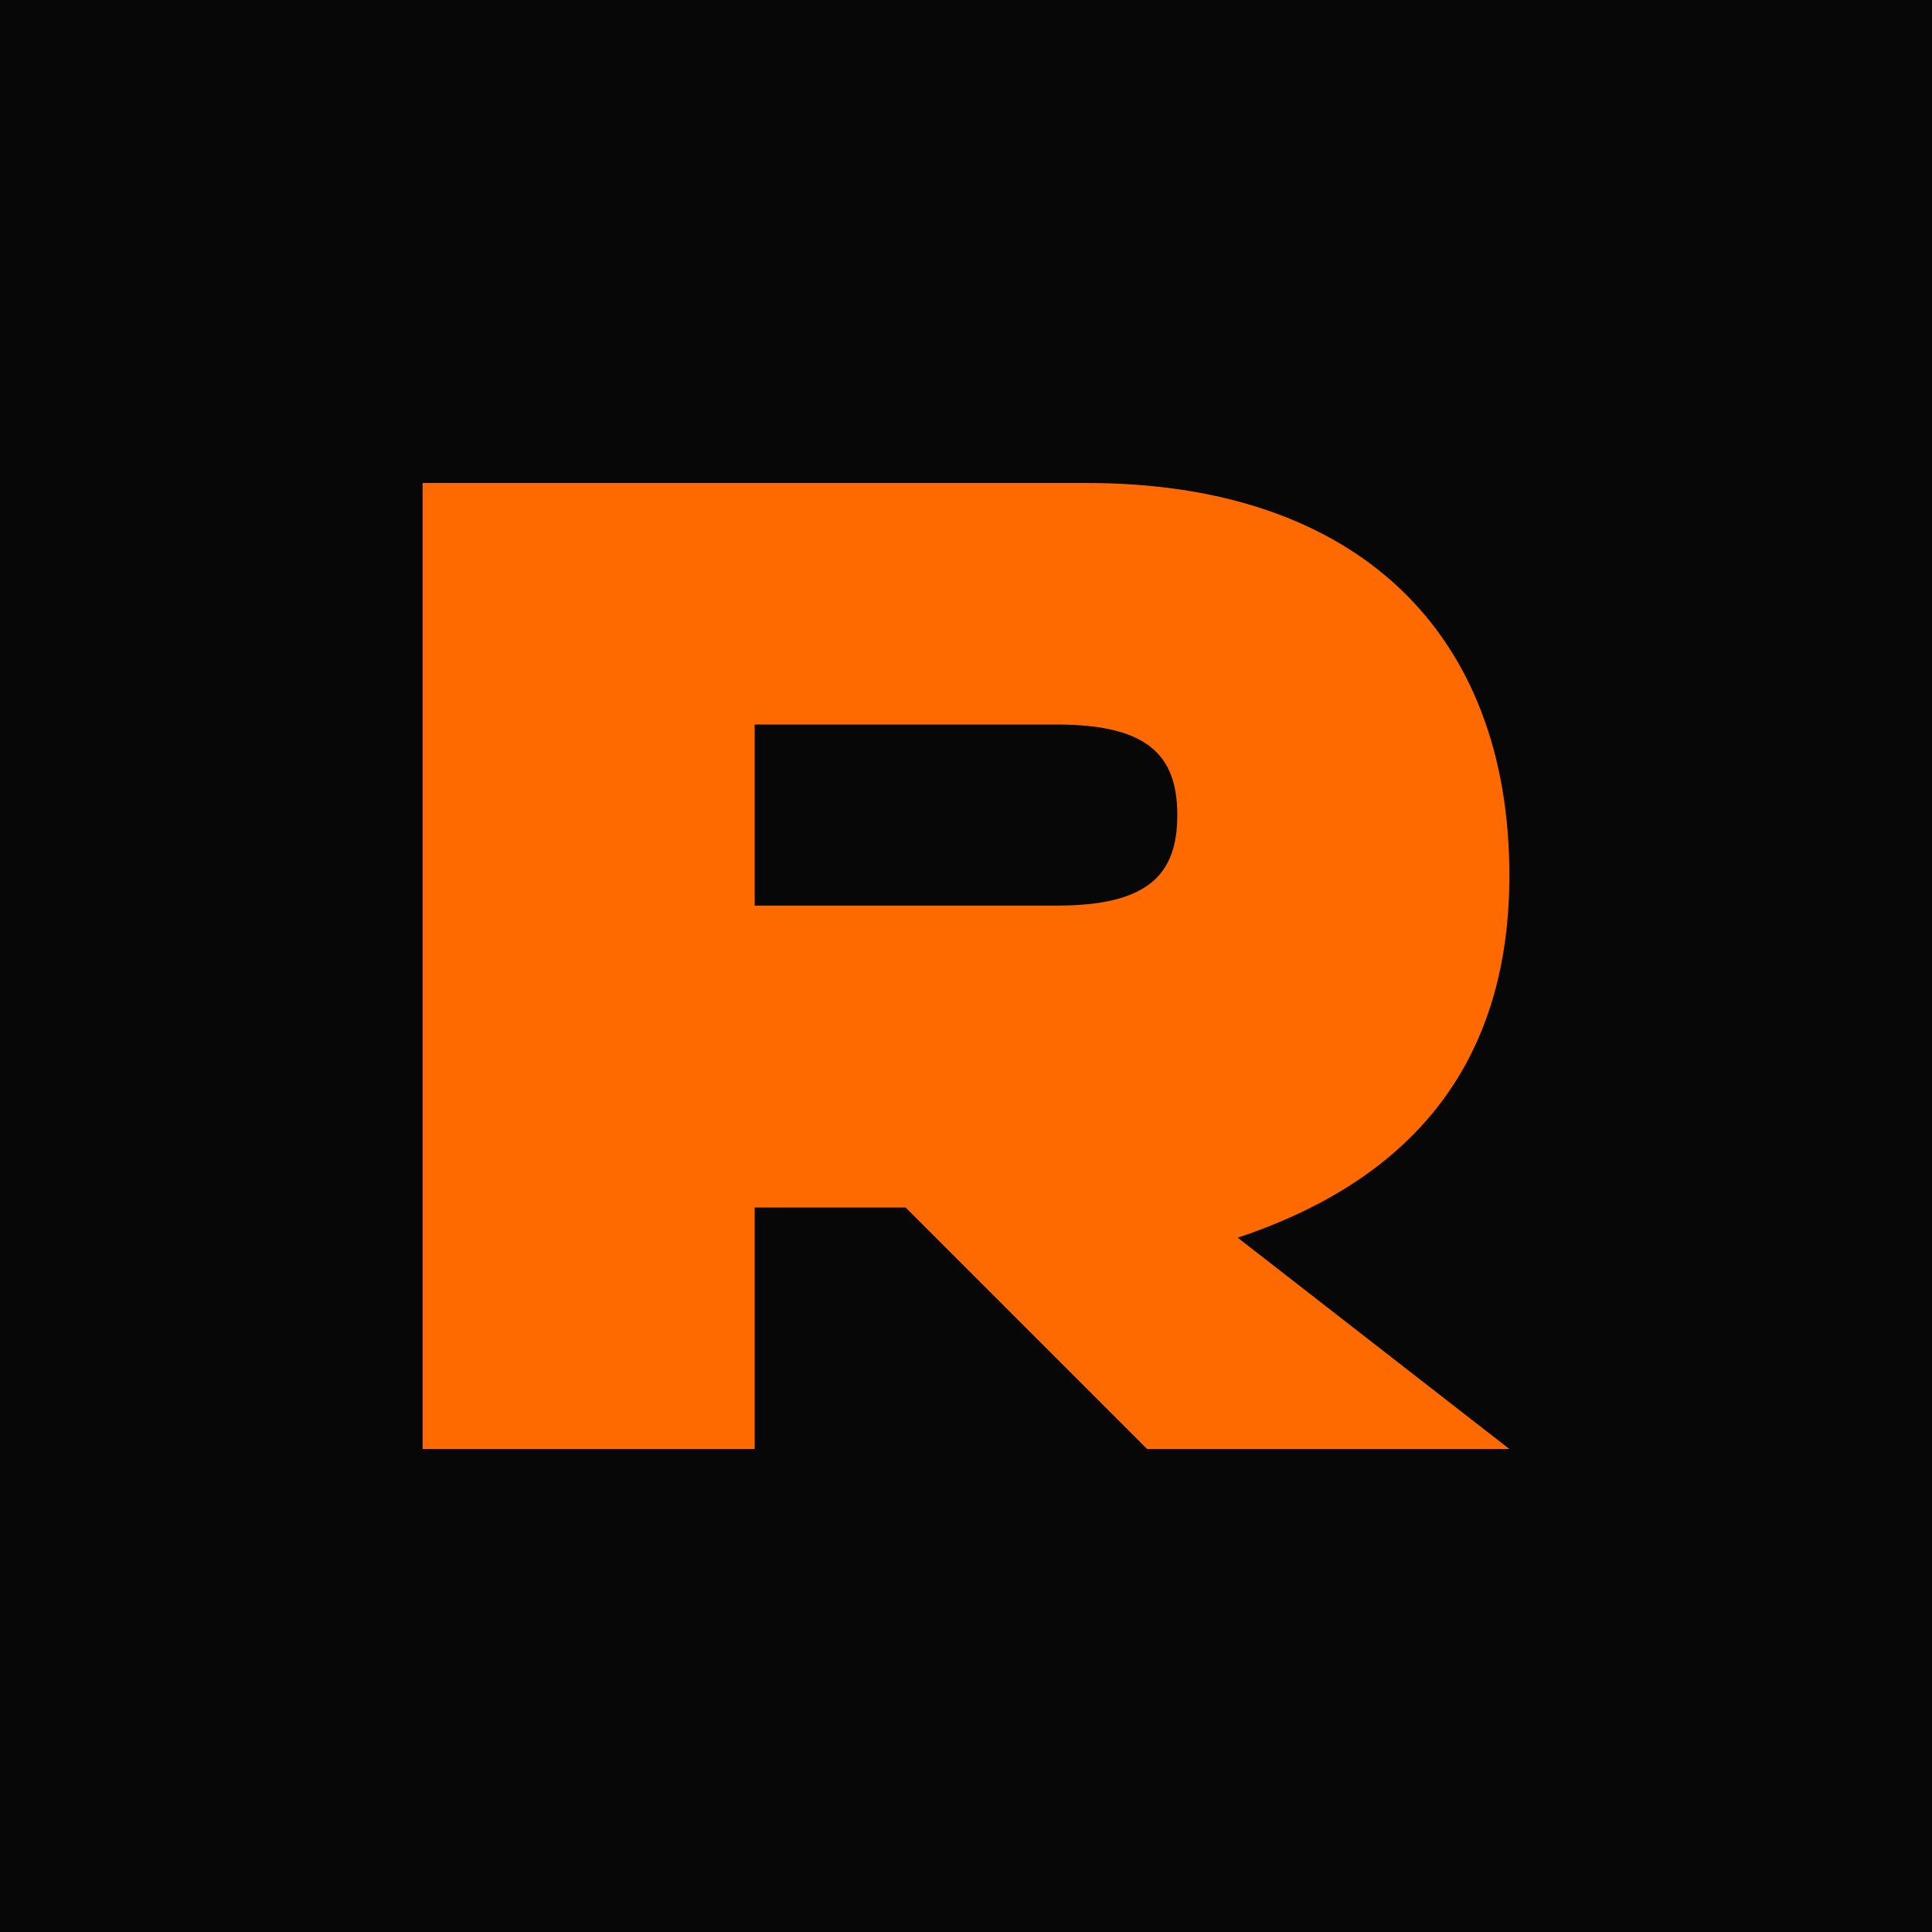
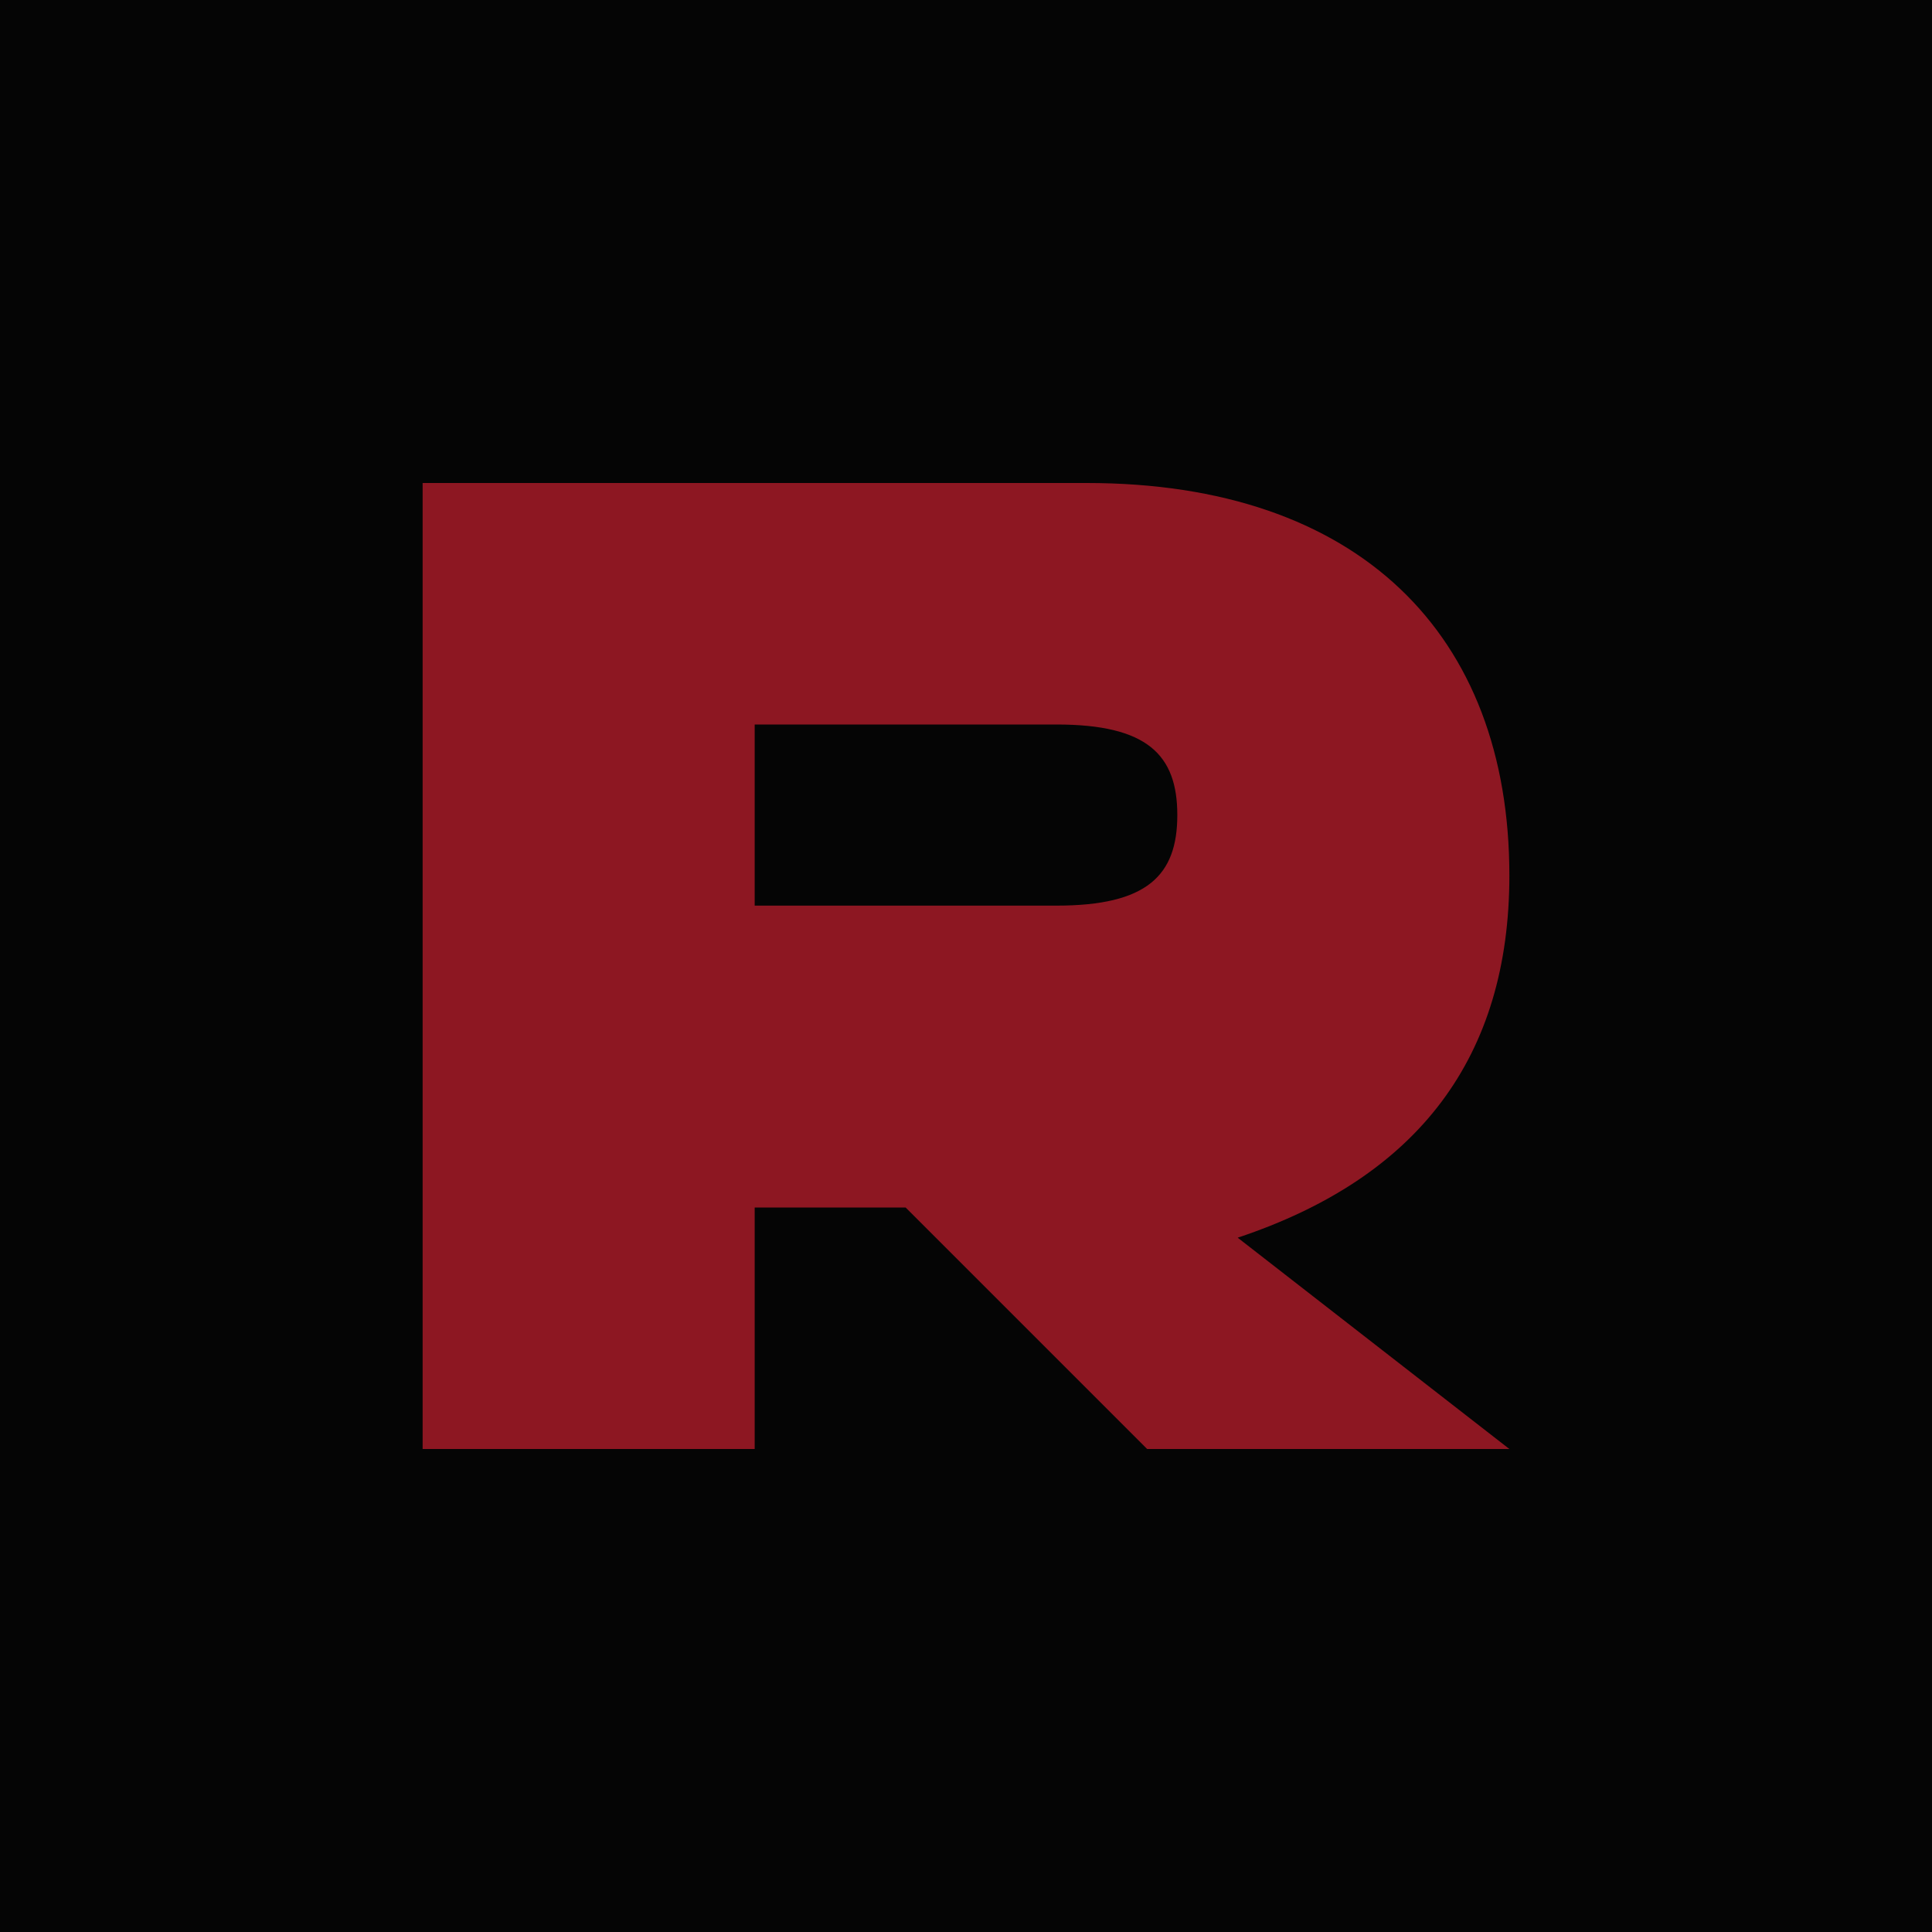
<svg xmlns="http://www.w3.org/2000/svg" viewBox="0 0 64 64">
-   <rect width="64" height="64" fill="#070707" />
-   <path d="M14 48V16h22c9 0 14 5 14 13 0 6-3 10-9 12l9 7H38l-8-8h-5v8zm11-18h10c3 0 4-1 4-3s-1-3-4-3H25z" fill="#ff6a00" />
+   <rect width="64" height="64" fill="#050505" />
+   <path d="M14 48V16h22c9 0 14 5 14 13 0 6-3 10-9 12l9 7H38l-8-8h-5v8zm11-18h10c3 0 4-1 4-3s-1-3-4-3H25z" fill="#8d1722" />
</svg>
